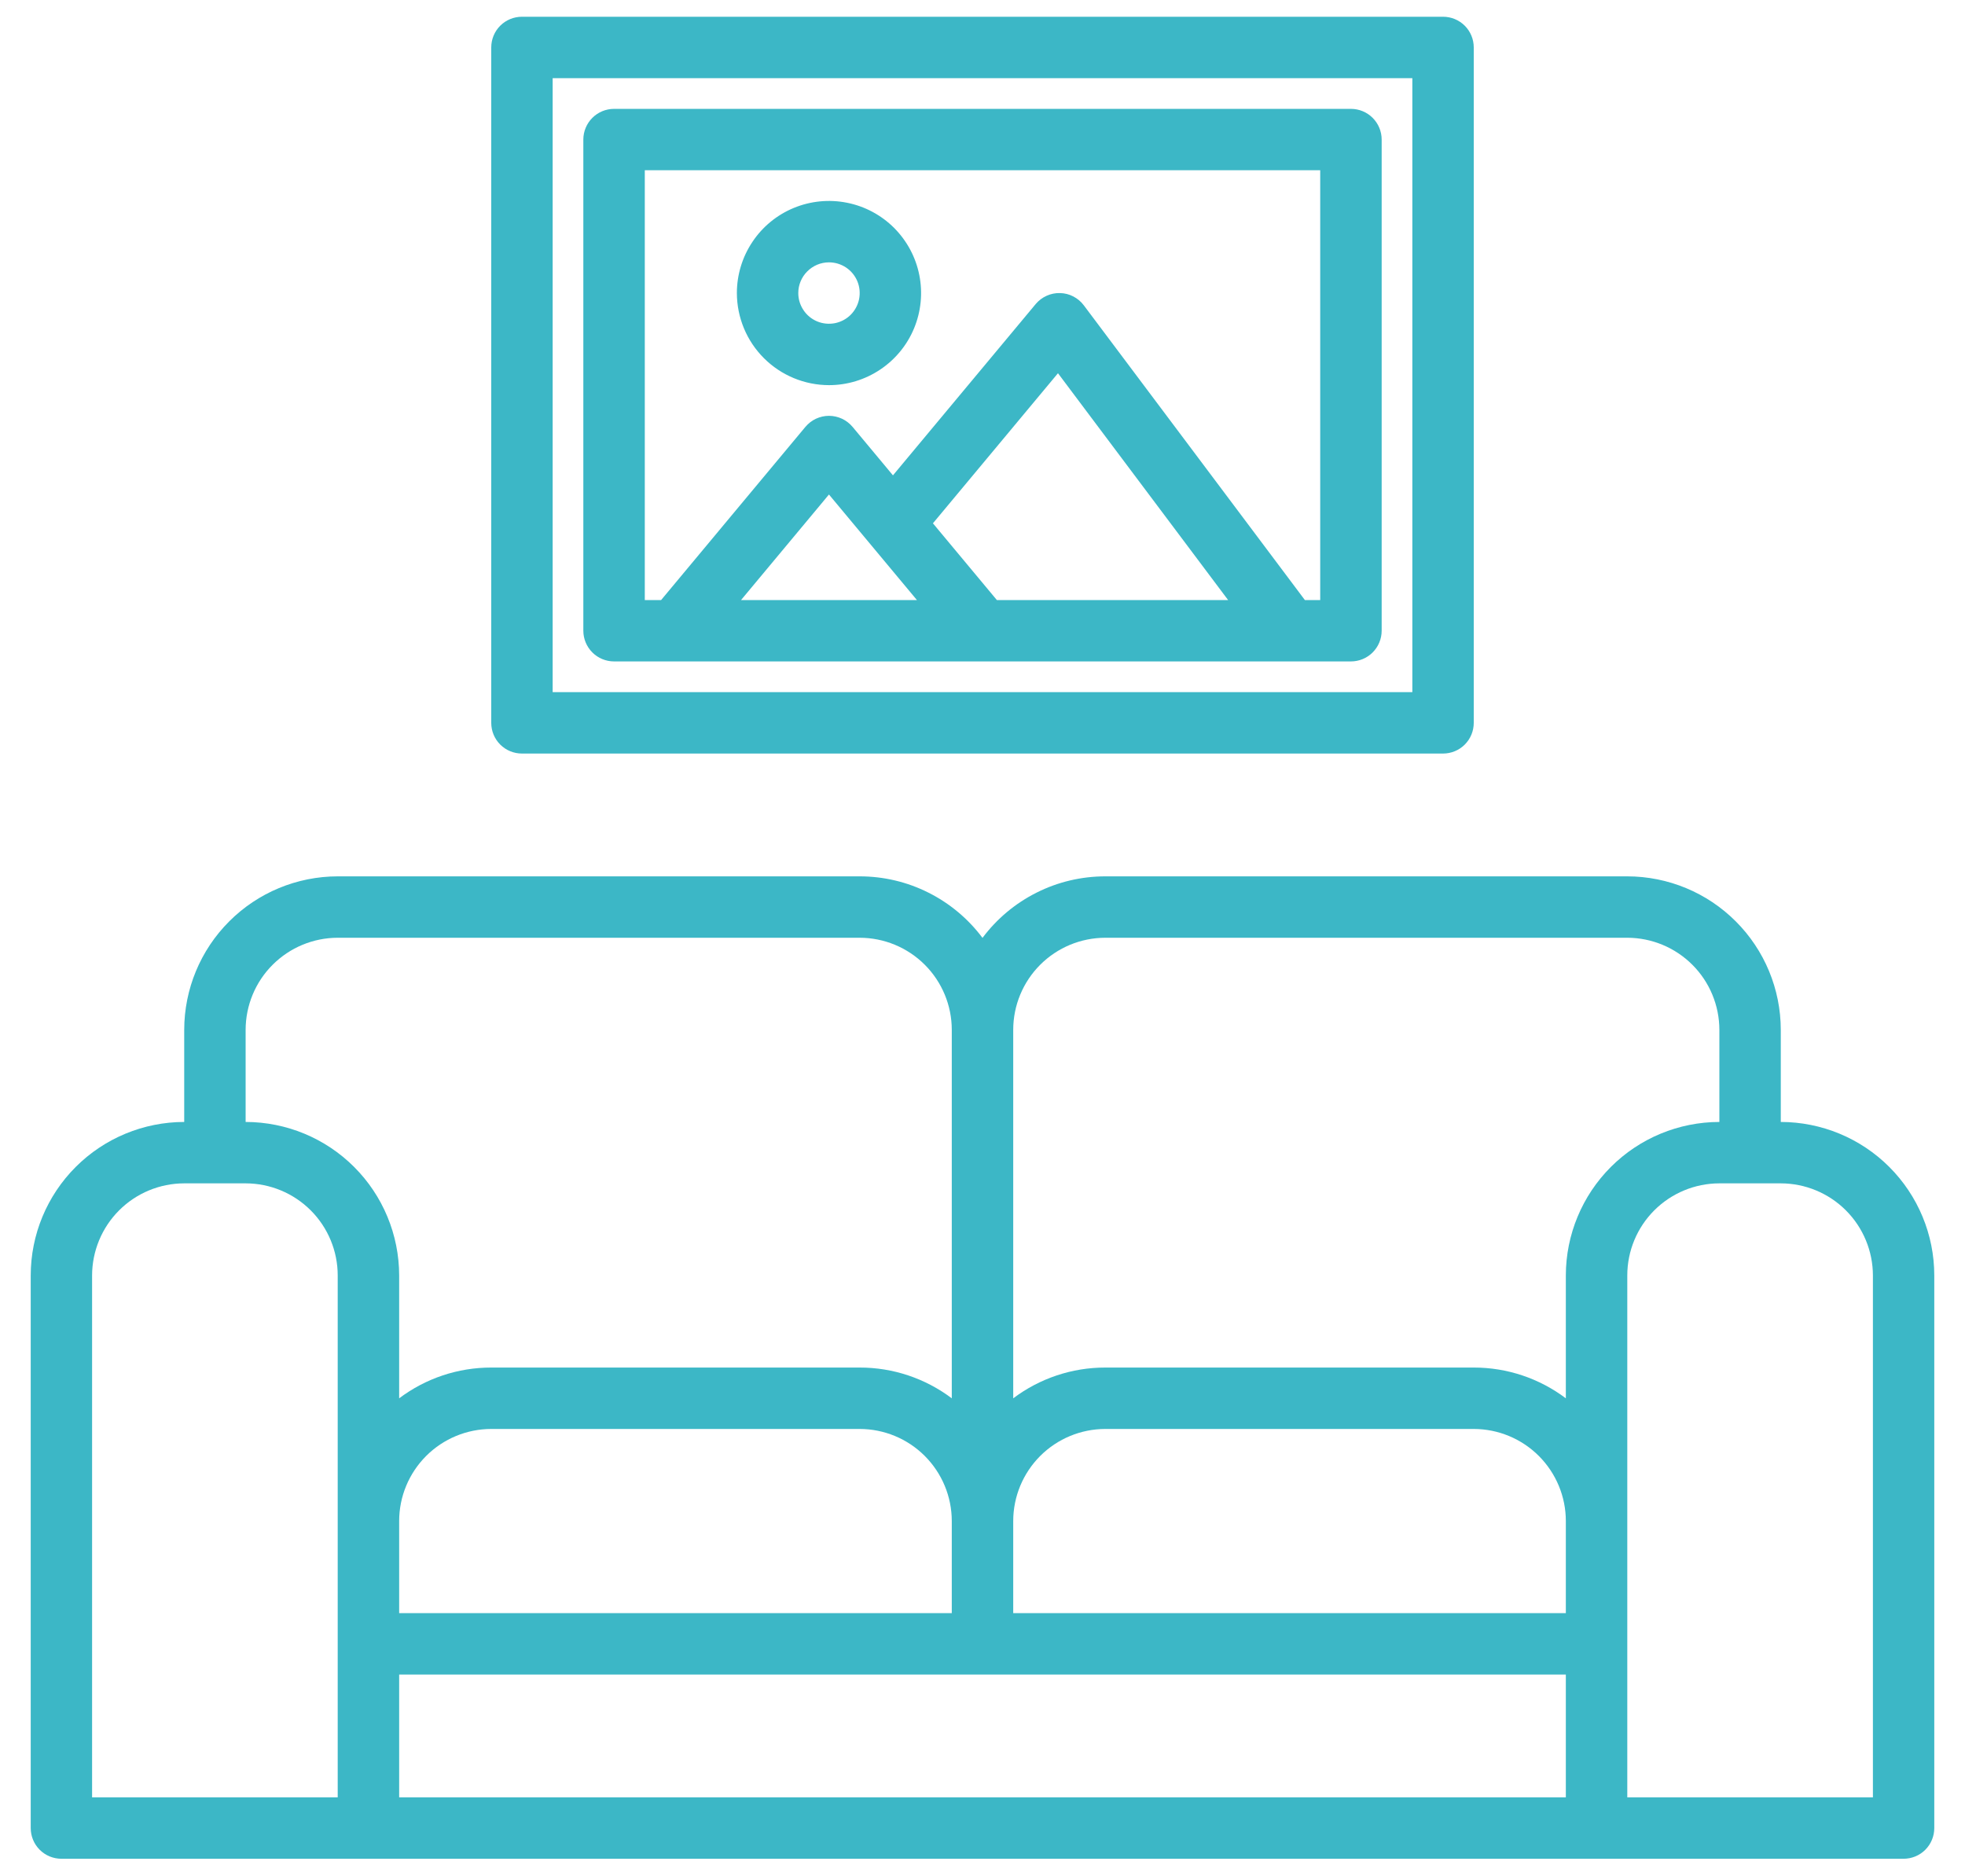
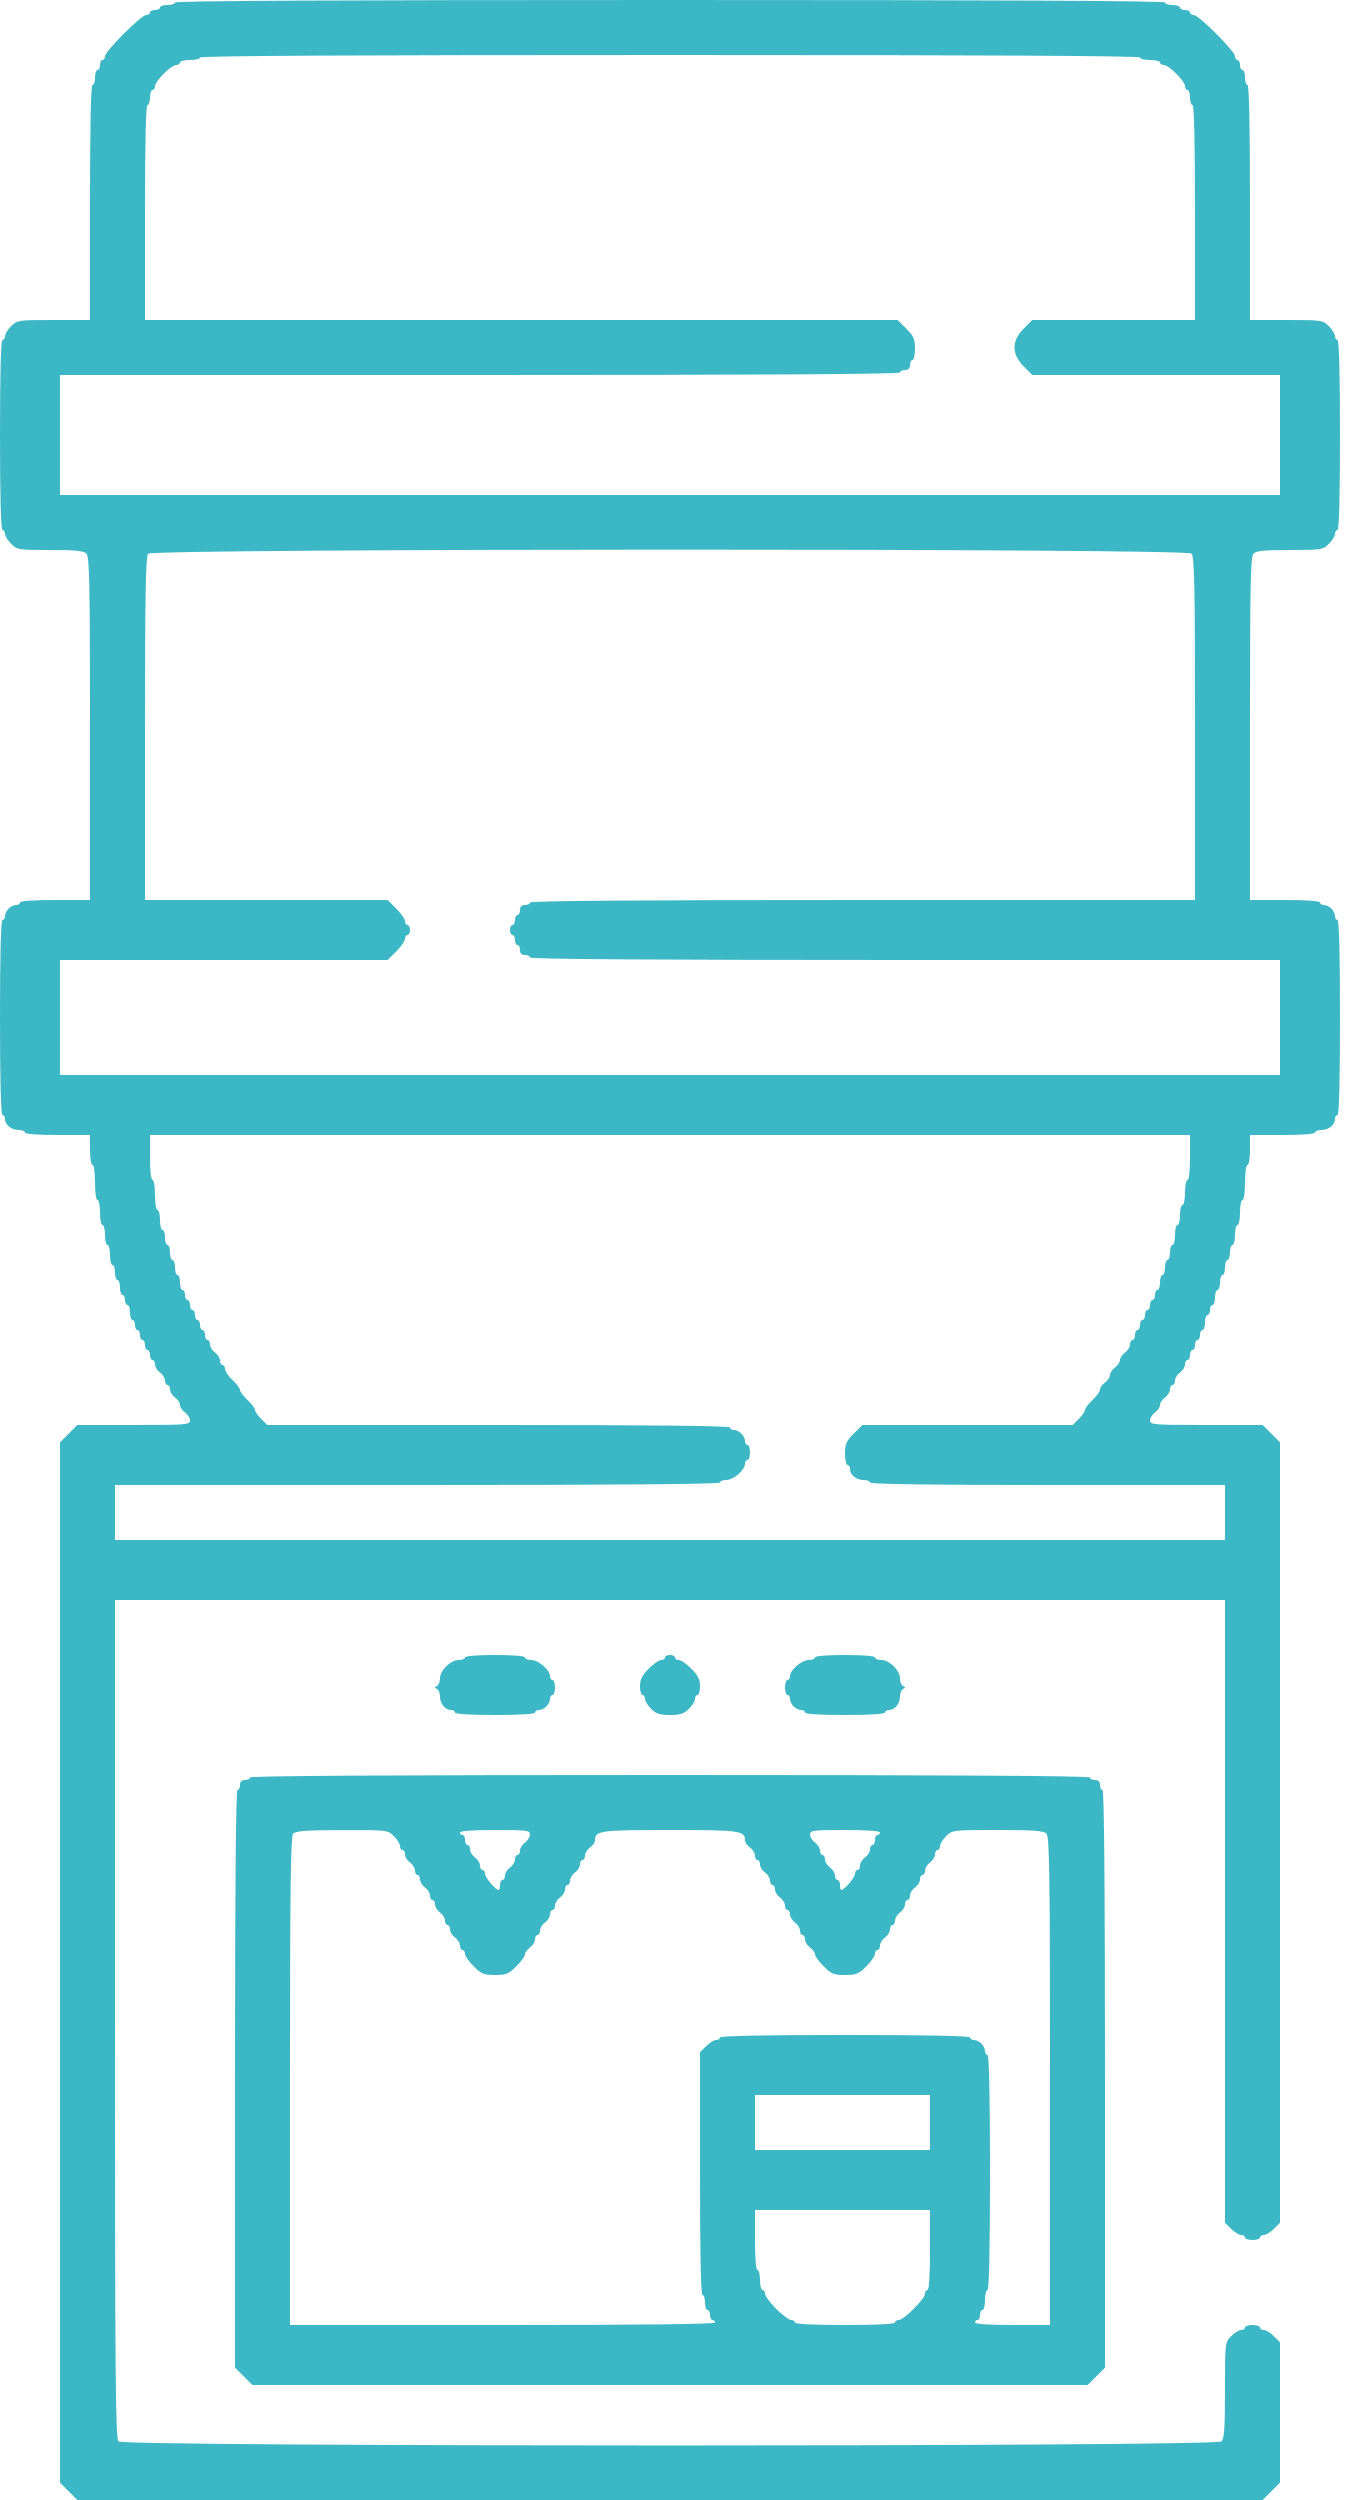
- <svg xmlns="http://www.w3.org/2000/svg" width="44" height="42" viewBox="0 0 44 42" fill="none">
-   <path d="M39.875 25.125V23.062C39.874 22.151 39.512 21.277 38.867 20.633C38.223 19.988 37.349 19.626 36.438 19.625H24.75C24.216 19.625 23.689 19.749 23.212 19.989C22.735 20.228 22.32 20.575 22 21.003C21.68 20.575 21.265 20.228 20.788 19.989C20.311 19.749 19.784 19.625 19.25 19.625H7.562C6.651 19.626 5.777 19.988 5.133 20.633C4.488 21.277 4.126 22.151 4.125 23.062V25.125C3.214 25.126 2.34 25.488 1.695 26.133C1.051 26.777 0.688 27.651 0.688 28.562V40.938C0.688 41.12 0.76 41.295 0.889 41.424C1.018 41.553 1.193 41.625 1.375 41.625H42.625C42.807 41.625 42.982 41.553 43.111 41.424C43.24 41.295 43.312 41.12 43.312 40.938V28.562C43.312 27.651 42.949 26.777 42.305 26.133C41.66 25.488 40.786 25.126 39.875 25.125ZM7.562 40.25H2.062V28.562C2.063 28.016 2.281 27.491 2.667 27.105C3.054 26.718 3.578 26.501 4.125 26.5H5.5C6.047 26.501 6.571 26.718 6.958 27.105C7.344 27.491 7.562 28.016 7.562 28.562V40.25ZM5.5 25.125V23.062C5.501 22.516 5.718 21.991 6.105 21.605C6.492 21.218 7.016 21.001 7.562 21H19.25C19.797 21.001 20.321 21.218 20.708 21.605C21.094 21.991 21.312 22.516 21.312 23.062V31.314C20.718 30.866 19.994 30.624 19.25 30.625H11C10.256 30.624 9.532 30.866 8.938 31.314V28.562C8.937 27.651 8.574 26.777 7.93 26.133C7.285 25.488 6.411 25.126 5.5 25.125ZM21.312 34.062V36.125H8.938V34.062C8.938 33.516 9.156 32.992 9.542 32.605C9.929 32.218 10.453 32.001 11 32H19.25C19.797 32.001 20.321 32.218 20.708 32.605C21.094 32.992 21.312 33.516 21.312 34.062ZM35.062 40.25H8.938V37.5H35.062V40.25ZM35.062 36.125H22.688V34.062C22.688 33.516 22.906 32.992 23.292 32.605C23.679 32.218 24.203 32.001 24.75 32H33C33.547 32.001 34.071 32.218 34.458 32.605C34.844 32.992 35.062 33.516 35.062 34.062V36.125ZM35.062 28.562V31.314C34.468 30.866 33.744 30.624 33 30.625H24.75C24.006 30.624 23.282 30.866 22.688 31.314V23.062C22.688 22.516 22.906 21.991 23.292 21.605C23.679 21.218 24.203 21.001 24.75 21H36.438C36.984 21.001 37.508 21.218 37.895 21.605C38.282 21.991 38.499 22.516 38.5 23.062V25.125C37.589 25.126 36.715 25.488 36.07 26.133C35.426 26.777 35.063 27.651 35.062 28.562ZM41.938 40.25H36.438V28.562C36.438 28.016 36.656 27.491 37.042 27.105C37.429 26.718 37.953 26.501 38.5 26.5H39.875C40.422 26.501 40.946 26.718 41.333 27.105C41.719 27.491 41.937 28.016 41.938 28.562V40.25Z" fill="#3CB7C6" />
-   <path d="M32.312 0.375H11.688C11.505 0.375 11.33 0.447 11.201 0.576C11.072 0.705 11 0.88 11 1.062V16.188C11 16.37 11.072 16.545 11.201 16.674C11.33 16.803 11.505 16.875 11.688 16.875H32.312C32.495 16.875 32.67 16.803 32.799 16.674C32.928 16.545 33 16.37 33 16.188V1.062C33 0.88 32.928 0.705 32.799 0.576C32.67 0.447 32.495 0.375 32.312 0.375ZM31.625 15.5H12.375V1.75H31.625V15.5Z" fill="#3CB7C6" />
-   <path d="M30.25 2.438H13.75C13.568 2.438 13.393 2.51 13.264 2.639C13.135 2.768 13.062 2.943 13.062 3.125V14.125C13.062 14.307 13.135 14.482 13.264 14.611C13.393 14.74 13.568 14.812 13.75 14.812H30.25C30.432 14.812 30.607 14.74 30.736 14.611C30.865 14.482 30.938 14.307 30.938 14.125V3.125C30.938 2.943 30.865 2.768 30.736 2.639C30.607 2.51 30.432 2.438 30.25 2.438ZM16.593 13.438L18.562 11.074L20.532 13.438H16.593ZM22.322 13.438L20.89 11.719L23.69 8.358L27.5 13.438H22.322ZM29.562 13.438H29.219L24.269 6.838C24.206 6.754 24.126 6.687 24.034 6.639C23.942 6.591 23.84 6.565 23.736 6.563C23.632 6.56 23.529 6.581 23.435 6.624C23.34 6.667 23.257 6.73 23.19 6.81L19.995 10.645L19.091 9.56C19.026 9.483 18.946 9.42 18.854 9.377C18.763 9.335 18.663 9.312 18.562 9.312C18.462 9.312 18.362 9.335 18.271 9.377C18.179 9.42 18.099 9.483 18.034 9.56L14.803 13.438H14.438V3.812H29.562V13.438Z" fill="#3CB7C6" />
-   <path d="M18.562 8.625C18.97 8.625 19.369 8.504 19.708 8.277C20.047 8.051 20.312 7.729 20.468 7.352C20.624 6.975 20.665 6.56 20.585 6.16C20.506 5.76 20.309 5.393 20.021 5.104C19.733 4.816 19.365 4.619 18.965 4.54C18.565 4.46 18.15 4.501 17.773 4.657C17.396 4.813 17.074 5.077 16.848 5.417C16.621 5.756 16.5 6.155 16.5 6.562C16.501 7.109 16.718 7.634 17.105 8.02C17.491 8.407 18.016 8.624 18.562 8.625ZM18.562 5.875C18.698 5.875 18.831 5.915 18.945 5.991C19.058 6.066 19.146 6.174 19.198 6.299C19.25 6.425 19.263 6.563 19.237 6.697C19.21 6.83 19.145 6.952 19.049 7.049C18.953 7.145 18.83 7.21 18.697 7.237C18.563 7.263 18.425 7.25 18.299 7.198C18.174 7.146 18.066 7.058 17.991 6.944C17.915 6.831 17.875 6.698 17.875 6.562C17.875 6.38 17.948 6.205 18.077 6.077C18.206 5.948 18.38 5.875 18.562 5.875Z" fill="#3CB7C6" />
+ <svg xmlns="http://www.w3.org/2000/svg" width="52" height="96" viewBox="0 0 52 96" fill="none">
+   <path fill-rule="evenodd" clip-rule="evenodd" d="M6.72 0.096C6.72 0.149 6.59 0.192 6.432 0.192C6.274 0.192 6.144 0.235 6.144 0.288C6.144 0.341 6.058 0.384 5.952 0.384C5.846 0.384 5.76 0.427 5.76 0.48C5.76 0.533 5.695 0.576 5.614 0.576C5.425 0.576 4.032 1.969 4.032 2.158C4.032 2.239 3.989 2.304 3.936 2.304C3.883 2.304 3.84 2.39 3.84 2.496C3.84 2.602 3.797 2.688 3.744 2.688C3.691 2.688 3.648 2.818 3.648 2.976C3.648 3.134 3.605 3.264 3.552 3.264C3.489 3.264 3.456 4.832 3.456 7.776V12.288H2.06C0.705 12.288 0.656 12.295 0.428 12.524C0.298 12.653 0.192 12.826 0.192 12.908C0.192 12.989 0.149 13.056 0.096 13.056C0.034 13.056 0 14.336 0 16.704C0 19.072 0.034 20.352 0.096 20.352C0.149 20.352 0.192 20.419 0.192 20.5C0.192 20.582 0.298 20.755 0.428 20.884C0.654 21.111 0.714 21.12 1.923 21.12C2.886 21.12 3.214 21.152 3.319 21.257C3.435 21.373 3.456 22.4 3.456 27.977V34.56H2.112C1.28 34.56 0.768 34.597 0.768 34.656C0.768 34.709 0.7 34.752 0.617 34.752C0.423 34.752 0.192 34.983 0.192 35.177C0.192 35.26 0.149 35.328 0.096 35.328C0.034 35.328 0 36.64 0 39.072C0 41.504 0.034 42.816 0.096 42.816C0.149 42.816 0.192 42.884 0.192 42.967C0.192 43.194 0.435 43.392 0.713 43.392C0.849 43.392 0.96 43.435 0.96 43.488C0.96 43.547 1.44 43.584 2.208 43.584H3.456V44.16C3.456 44.48 3.499 44.736 3.552 44.736C3.607 44.736 3.648 45.024 3.648 45.408C3.648 45.792 3.689 46.08 3.744 46.08C3.797 46.08 3.84 46.296 3.84 46.56C3.84 46.824 3.883 47.04 3.936 47.04C3.989 47.04 4.032 47.213 4.032 47.424C4.032 47.635 4.075 47.808 4.128 47.808C4.181 47.808 4.224 47.981 4.224 48.192C4.224 48.403 4.267 48.576 4.32 48.576C4.373 48.576 4.416 48.706 4.416 48.864C4.416 49.022 4.459 49.152 4.512 49.152C4.565 49.152 4.608 49.282 4.608 49.44C4.608 49.598 4.651 49.728 4.704 49.728C4.757 49.728 4.8 49.814 4.8 49.92C4.8 50.026 4.843 50.112 4.896 50.112C4.949 50.112 4.992 50.242 4.992 50.4C4.992 50.558 5.035 50.688 5.088 50.688C5.141 50.688 5.184 50.774 5.184 50.88C5.184 50.986 5.227 51.072 5.28 51.072C5.333 51.072 5.376 51.158 5.376 51.264C5.376 51.37 5.419 51.456 5.472 51.456C5.525 51.456 5.568 51.542 5.568 51.648C5.568 51.754 5.611 51.84 5.664 51.84C5.717 51.84 5.76 51.926 5.76 52.032C5.76 52.138 5.803 52.224 5.856 52.224C5.909 52.224 5.952 52.301 5.952 52.395C5.952 52.489 6.038 52.628 6.144 52.704C6.25 52.78 6.336 52.919 6.336 53.013C6.336 53.107 6.379 53.184 6.432 53.184C6.485 53.184 6.528 53.261 6.528 53.355C6.528 53.449 6.614 53.588 6.72 53.664C6.826 53.74 6.912 53.87 6.912 53.952C6.912 54.034 6.998 54.164 7.104 54.24C7.21 54.316 7.296 54.455 7.296 54.549C7.296 54.708 7.143 54.72 5.133 54.72H2.97L2.637 55.053L2.304 55.386V75.36V95.334L2.637 95.667L2.97 96H25.728H48.486L48.819 95.667L49.152 95.334V92.639V89.943L48.916 89.708C48.787 89.578 48.614 89.472 48.532 89.472C48.451 89.472 48.384 89.429 48.384 89.376C48.384 89.323 48.254 89.28 48.096 89.28C47.938 89.28 47.808 89.323 47.808 89.376C47.808 89.429 47.741 89.472 47.66 89.472C47.578 89.472 47.405 89.578 47.276 89.708C47.042 89.941 47.04 89.958 47.04 91.778C47.04 93.241 47.012 93.642 46.903 93.751C46.696 93.958 4.76 93.958 4.553 93.751C4.435 93.633 4.416 91.341 4.416 77.527V61.44H25.728H47.04V73.396V85.353L47.276 85.588C47.405 85.718 47.578 85.824 47.66 85.824C47.741 85.824 47.808 85.867 47.808 85.92C47.808 85.973 47.938 86.016 48.096 86.016C48.254 86.016 48.384 85.973 48.384 85.92C48.384 85.867 48.451 85.824 48.532 85.824C48.614 85.824 48.787 85.718 48.916 85.588L49.152 85.353V70.369V55.386L48.819 55.053L48.486 54.72H46.323C44.313 54.72 44.16 54.708 44.16 54.549C44.16 54.455 44.246 54.316 44.352 54.24C44.458 54.164 44.544 54.034 44.544 53.952C44.544 53.87 44.63 53.74 44.736 53.664C44.842 53.588 44.928 53.449 44.928 53.355C44.928 53.261 44.971 53.184 45.024 53.184C45.077 53.184 45.12 53.107 45.12 53.013C45.12 52.919 45.206 52.78 45.312 52.704C45.418 52.628 45.504 52.489 45.504 52.395C45.504 52.301 45.547 52.224 45.6 52.224C45.653 52.224 45.696 52.138 45.696 52.032C45.696 51.926 45.739 51.84 45.792 51.84C45.845 51.84 45.888 51.754 45.888 51.648C45.888 51.542 45.931 51.456 45.984 51.456C46.037 51.456 46.08 51.37 46.08 51.264C46.08 51.158 46.123 51.072 46.176 51.072C46.229 51.072 46.272 50.942 46.272 50.784C46.272 50.626 46.315 50.496 46.368 50.496C46.421 50.496 46.464 50.41 46.464 50.304C46.464 50.198 46.507 50.112 46.56 50.112C46.613 50.112 46.656 49.982 46.656 49.824C46.656 49.666 46.699 49.536 46.752 49.536C46.805 49.536 46.848 49.406 46.848 49.248C46.848 49.09 46.891 48.96 46.944 48.96C46.997 48.96 47.04 48.83 47.04 48.672C47.04 48.514 47.083 48.384 47.136 48.384C47.189 48.384 47.232 48.254 47.232 48.096C47.232 47.938 47.275 47.808 47.328 47.808C47.381 47.808 47.424 47.635 47.424 47.424C47.424 47.213 47.467 47.04 47.52 47.04C47.573 47.04 47.616 46.824 47.616 46.56C47.616 46.296 47.659 46.08 47.712 46.08C47.767 46.08 47.808 45.792 47.808 45.408C47.808 45.024 47.849 44.736 47.904 44.736C47.957 44.736 48 44.48 48 44.16V43.584H49.248C50.016 43.584 50.496 43.547 50.496 43.488C50.496 43.435 50.607 43.392 50.743 43.392C51.021 43.392 51.264 43.194 51.264 42.967C51.264 42.884 51.307 42.816 51.36 42.816C51.422 42.816 51.456 41.504 51.456 39.072C51.456 36.64 51.422 35.328 51.36 35.328C51.307 35.328 51.264 35.26 51.264 35.177C51.264 35.094 51.202 34.965 51.127 34.889C51.051 34.814 50.922 34.752 50.839 34.752C50.756 34.752 50.688 34.709 50.688 34.656C50.688 34.597 50.176 34.56 49.344 34.56H48V27.977C48 22.4 48.021 21.373 48.137 21.257C48.242 21.152 48.57 21.12 49.533 21.12C50.742 21.12 50.802 21.111 51.028 20.884C51.158 20.755 51.264 20.582 51.264 20.5C51.264 20.419 51.307 20.352 51.36 20.352C51.422 20.352 51.456 19.072 51.456 16.704C51.456 14.336 51.422 13.056 51.36 13.056C51.307 13.056 51.264 12.989 51.264 12.908C51.264 12.826 51.158 12.653 51.028 12.524C50.8 12.295 50.751 12.288 49.396 12.288H48V7.776C48 4.832 47.967 3.264 47.904 3.264C47.851 3.264 47.808 3.134 47.808 2.976C47.808 2.818 47.765 2.688 47.712 2.688C47.659 2.688 47.616 2.602 47.616 2.496C47.616 2.39 47.573 2.304 47.52 2.304C47.467 2.304 47.424 2.239 47.424 2.158C47.424 1.969 46.031 0.576 45.842 0.576C45.761 0.576 45.696 0.533 45.696 0.48C45.696 0.427 45.61 0.384 45.504 0.384C45.398 0.384 45.312 0.341 45.312 0.288C45.312 0.235 45.182 0.192 45.024 0.192C44.866 0.192 44.736 0.149 44.736 0.096C44.736 0.032 38.336 0 25.728 0C13.12 0 6.72 0.032 6.72 0.096ZM43.776 2.208C43.776 2.261 43.949 2.304 44.16 2.304C44.371 2.304 44.544 2.347 44.544 2.4C44.544 2.453 44.61 2.496 44.691 2.496C44.882 2.496 45.504 3.118 45.504 3.309C45.504 3.39 45.547 3.456 45.6 3.456C45.653 3.456 45.696 3.586 45.696 3.744C45.696 3.902 45.739 4.032 45.792 4.032C45.855 4.032 45.888 5.472 45.888 8.16V12.288H42.765H39.642L39.309 12.621C38.839 13.091 38.839 13.597 39.309 14.067L39.642 14.4H44.397H49.152V16.704V19.008H25.728H2.304V16.704V14.4H18.432C29.12 14.4 34.56 14.368 34.56 14.304C34.56 14.251 34.646 14.208 34.752 14.208C34.88 14.208 34.944 14.144 34.944 14.016C34.944 13.91 34.987 13.824 35.04 13.824C35.093 13.824 35.136 13.628 35.136 13.389C35.136 13.02 35.085 12.903 34.803 12.621L34.47 12.288H20.019H5.568V8.16C5.568 5.472 5.601 4.032 5.664 4.032C5.717 4.032 5.76 3.902 5.76 3.744C5.76 3.586 5.803 3.456 5.856 3.456C5.909 3.456 5.952 3.39 5.952 3.309C5.952 3.118 6.574 2.496 6.765 2.496C6.846 2.496 6.912 2.453 6.912 2.4C6.912 2.347 7.085 2.304 7.296 2.304C7.507 2.304 7.68 2.261 7.68 2.208C7.68 2.144 13.76 2.112 25.728 2.112C37.696 2.112 43.776 2.144 43.776 2.208ZM45.751 21.257C45.867 21.373 45.888 22.4 45.888 27.977V34.56H33.12C24.672 34.56 20.352 34.592 20.352 34.656C20.352 34.709 20.266 34.752 20.16 34.752C20.032 34.752 19.968 34.816 19.968 34.944C19.968 35.05 19.925 35.136 19.872 35.136C19.819 35.136 19.776 35.222 19.776 35.328C19.776 35.434 19.733 35.52 19.68 35.52C19.627 35.52 19.584 35.606 19.584 35.712C19.584 35.818 19.627 35.904 19.68 35.904C19.733 35.904 19.776 35.99 19.776 36.096C19.776 36.202 19.819 36.288 19.872 36.288C19.925 36.288 19.968 36.374 19.968 36.48C19.968 36.608 20.032 36.672 20.16 36.672C20.266 36.672 20.352 36.715 20.352 36.768C20.352 36.832 25.216 36.864 34.752 36.864H49.152V39.072V41.28H25.728H2.304V39.072V36.864H8.595H14.886L15.219 36.531C15.402 36.348 15.552 36.132 15.552 36.051C15.552 35.97 15.595 35.904 15.648 35.904C15.701 35.904 15.744 35.818 15.744 35.712C15.744 35.606 15.701 35.52 15.648 35.52C15.595 35.52 15.552 35.454 15.552 35.373C15.552 35.292 15.402 35.076 15.219 34.893L14.886 34.56H10.227H5.568V27.98C5.568 22.853 5.595 21.37 5.688 21.264C5.869 21.058 45.545 21.051 45.751 21.257ZM45.696 44.448C45.696 44.96 45.657 45.312 45.6 45.312C45.547 45.312 45.504 45.528 45.504 45.792C45.504 46.056 45.461 46.272 45.408 46.272C45.355 46.272 45.312 46.445 45.312 46.656C45.312 46.867 45.269 47.04 45.216 47.04C45.163 47.04 45.12 47.213 45.12 47.424C45.12 47.635 45.077 47.808 45.024 47.808C44.971 47.808 44.928 47.938 44.928 48.096C44.928 48.254 44.885 48.384 44.832 48.384C44.779 48.384 44.736 48.514 44.736 48.672C44.736 48.83 44.693 48.96 44.64 48.96C44.587 48.96 44.544 49.09 44.544 49.248C44.544 49.406 44.501 49.536 44.448 49.536C44.395 49.536 44.352 49.622 44.352 49.728C44.352 49.834 44.309 49.92 44.256 49.92C44.203 49.92 44.16 50.006 44.16 50.112C44.16 50.218 44.117 50.304 44.064 50.304C44.011 50.304 43.968 50.39 43.968 50.496C43.968 50.602 43.925 50.688 43.872 50.688C43.819 50.688 43.776 50.774 43.776 50.88C43.776 50.986 43.733 51.072 43.68 51.072C43.627 51.072 43.584 51.158 43.584 51.264C43.584 51.37 43.541 51.456 43.488 51.456C43.435 51.456 43.392 51.533 43.392 51.627C43.392 51.721 43.306 51.86 43.2 51.936C43.094 52.012 43.008 52.142 43.008 52.224C43.008 52.306 42.922 52.436 42.816 52.512C42.71 52.588 42.624 52.718 42.624 52.8C42.624 52.882 42.538 53.012 42.432 53.088C42.326 53.164 42.24 53.286 42.24 53.359C42.24 53.431 42.11 53.612 41.952 53.76C41.794 53.908 41.664 54.078 41.664 54.139C41.664 54.199 41.558 54.355 41.428 54.484L41.193 54.72H37.153H33.114L32.781 55.053C32.499 55.335 32.448 55.452 32.448 55.821C32.448 56.06 32.491 56.256 32.544 56.256C32.597 56.256 32.64 56.324 32.64 56.407C32.64 56.633 32.883 56.832 33.161 56.832C33.297 56.832 33.408 56.875 33.408 56.928C33.408 56.991 35.744 57.024 40.224 57.024H47.04V58.08V59.136H25.728H4.416V58.08V57.024H16.032C23.712 57.024 27.648 56.992 27.648 56.928C27.648 56.875 27.758 56.832 27.892 56.832C28.162 56.832 28.608 56.446 28.608 56.212C28.608 56.131 28.651 56.064 28.704 56.064C28.757 56.064 28.8 55.934 28.8 55.776C28.8 55.618 28.757 55.488 28.704 55.488C28.651 55.488 28.608 55.42 28.608 55.337C28.608 55.143 28.377 54.912 28.183 54.912C28.1 54.912 28.032 54.869 28.032 54.816C28.032 54.753 25.007 54.72 19.148 54.72H10.263L10.028 54.484C9.898 54.355 9.792 54.199 9.792 54.139C9.792 54.078 9.662 53.908 9.504 53.76C9.346 53.612 9.216 53.439 9.216 53.376C9.216 53.313 9.086 53.14 8.928 52.992C8.77 52.844 8.64 52.654 8.64 52.569C8.64 52.485 8.597 52.416 8.544 52.416C8.491 52.416 8.448 52.339 8.448 52.245C8.448 52.151 8.362 52.012 8.256 51.936C8.15 51.86 8.064 51.721 8.064 51.627C8.064 51.533 8.021 51.456 7.968 51.456C7.915 51.456 7.872 51.37 7.872 51.264C7.872 51.158 7.829 51.072 7.776 51.072C7.723 51.072 7.68 50.986 7.68 50.88C7.68 50.774 7.637 50.688 7.584 50.688C7.531 50.688 7.488 50.602 7.488 50.496C7.488 50.39 7.445 50.304 7.392 50.304C7.339 50.304 7.296 50.218 7.296 50.112C7.296 50.006 7.253 49.92 7.2 49.92C7.147 49.92 7.104 49.834 7.104 49.728C7.104 49.622 7.061 49.536 7.008 49.536C6.955 49.536 6.912 49.406 6.912 49.248C6.912 49.09 6.869 48.96 6.816 48.96C6.763 48.96 6.72 48.83 6.72 48.672C6.72 48.514 6.677 48.384 6.624 48.384C6.571 48.384 6.528 48.254 6.528 48.096C6.528 47.938 6.485 47.808 6.432 47.808C6.379 47.808 6.336 47.678 6.336 47.52C6.336 47.362 6.293 47.232 6.24 47.232C6.187 47.232 6.144 47.059 6.144 46.848C6.144 46.637 6.101 46.464 6.048 46.464C5.995 46.464 5.952 46.208 5.952 45.888C5.952 45.568 5.909 45.312 5.856 45.312C5.799 45.312 5.76 44.96 5.76 44.448V43.584H25.728H45.696V44.448ZM17.856 63.648C17.856 63.701 17.746 63.744 17.612 63.744C17.3 63.744 16.896 64.144 16.896 64.452C16.896 64.582 16.842 64.713 16.776 64.744C16.68 64.789 16.68 64.811 16.776 64.856C16.842 64.887 16.896 65.019 16.896 65.151C16.896 65.422 17.097 65.664 17.321 65.664C17.404 65.664 17.472 65.707 17.472 65.76C17.472 65.82 18.048 65.856 19.008 65.856C19.968 65.856 20.544 65.82 20.544 65.76C20.544 65.707 20.612 65.664 20.695 65.664C20.889 65.664 21.12 65.433 21.12 65.239C21.12 65.156 21.163 65.088 21.216 65.088C21.269 65.088 21.312 64.958 21.312 64.8C21.312 64.642 21.269 64.512 21.216 64.512C21.163 64.512 21.12 64.445 21.12 64.364C21.12 64.13 20.674 63.744 20.404 63.744C20.27 63.744 20.16 63.701 20.16 63.648C20.16 63.589 19.712 63.552 19.008 63.552C18.304 63.552 17.856 63.589 17.856 63.648ZM25.536 63.648C25.536 63.701 25.47 63.744 25.389 63.744C25.308 63.744 25.092 63.894 24.909 64.077C24.655 64.331 24.576 64.49 24.576 64.749C24.576 64.935 24.619 65.088 24.672 65.088C24.725 65.088 24.768 65.155 24.768 65.236C24.768 65.318 24.874 65.491 25.004 65.62C25.192 65.809 25.337 65.856 25.728 65.856C26.119 65.856 26.264 65.809 26.452 65.62C26.582 65.491 26.688 65.318 26.688 65.236C26.688 65.155 26.731 65.088 26.784 65.088C26.837 65.088 26.88 64.935 26.88 64.749C26.88 64.49 26.801 64.331 26.547 64.077C26.364 63.894 26.148 63.744 26.067 63.744C25.986 63.744 25.92 63.701 25.92 63.648C25.92 63.595 25.834 63.552 25.728 63.552C25.622 63.552 25.536 63.595 25.536 63.648ZM31.296 63.648C31.296 63.701 31.186 63.744 31.052 63.744C30.782 63.744 30.336 64.13 30.336 64.364C30.336 64.445 30.293 64.512 30.24 64.512C30.187 64.512 30.144 64.642 30.144 64.8C30.144 64.958 30.187 65.088 30.24 65.088C30.293 65.088 30.336 65.156 30.336 65.239C30.336 65.322 30.398 65.451 30.473 65.527C30.549 65.602 30.678 65.664 30.761 65.664C30.844 65.664 30.912 65.707 30.912 65.76C30.912 65.82 31.488 65.856 32.448 65.856C33.408 65.856 33.984 65.82 33.984 65.76C33.984 65.707 34.052 65.664 34.135 65.664C34.359 65.664 34.56 65.422 34.56 65.151C34.56 65.019 34.614 64.887 34.68 64.856C34.776 64.811 34.776 64.789 34.68 64.744C34.614 64.713 34.56 64.582 34.56 64.452C34.56 64.144 34.156 63.744 33.844 63.744C33.71 63.744 33.6 63.701 33.6 63.648C33.6 63.589 33.152 63.552 32.448 63.552C31.744 63.552 31.296 63.589 31.296 63.648ZM9.6 68.256C9.6 68.309 9.514 68.352 9.408 68.352C9.28 68.352 9.216 68.416 9.216 68.544C9.216 68.65 9.173 68.736 9.12 68.736C9.057 68.736 9.024 72.497 9.024 79.827V90.918L9.357 91.251L9.69 91.584H25.728H41.766L42.099 91.251L42.432 90.918V79.827C42.432 72.497 42.4 68.736 42.336 68.736C42.283 68.736 42.24 68.65 42.24 68.544C42.24 68.416 42.176 68.352 42.048 68.352C41.942 68.352 41.856 68.309 41.856 68.256C41.856 68.192 36.416 68.16 25.728 68.16C15.04 68.16 9.6 68.192 9.6 68.256ZM15.124 70.508C15.254 70.637 15.36 70.81 15.36 70.892C15.36 70.973 15.403 71.04 15.456 71.04C15.509 71.04 15.552 71.117 15.552 71.211C15.552 71.305 15.638 71.444 15.744 71.52C15.85 71.596 15.936 71.735 15.936 71.829C15.936 71.923 15.979 72 16.032 72C16.085 72 16.128 72.077 16.128 72.171C16.128 72.265 16.214 72.404 16.32 72.48C16.426 72.556 16.512 72.695 16.512 72.789C16.512 72.883 16.555 72.96 16.608 72.96C16.661 72.96 16.704 73.037 16.704 73.131C16.704 73.225 16.79 73.364 16.896 73.44C17.002 73.516 17.088 73.655 17.088 73.749C17.088 73.843 17.131 73.92 17.184 73.92C17.237 73.92 17.28 73.997 17.28 74.091C17.28 74.185 17.366 74.324 17.472 74.4C17.578 74.476 17.664 74.615 17.664 74.709C17.664 74.803 17.707 74.88 17.76 74.88C17.813 74.88 17.856 74.946 17.856 75.027C17.856 75.108 18.006 75.324 18.189 75.507C18.481 75.799 18.581 75.84 19.008 75.84C19.435 75.84 19.535 75.799 19.827 75.507C20.01 75.324 20.16 75.118 20.16 75.048C20.16 74.979 20.246 74.86 20.352 74.784C20.458 74.708 20.544 74.569 20.544 74.475C20.544 74.381 20.587 74.304 20.64 74.304C20.693 74.304 20.736 74.227 20.736 74.133C20.736 74.039 20.822 73.9 20.928 73.824C21.034 73.748 21.12 73.609 21.12 73.515C21.12 73.421 21.163 73.344 21.216 73.344C21.269 73.344 21.312 73.267 21.312 73.173C21.312 73.079 21.398 72.94 21.504 72.864C21.61 72.788 21.696 72.649 21.696 72.555C21.696 72.461 21.739 72.384 21.792 72.384C21.845 72.384 21.888 72.307 21.888 72.213C21.888 72.119 21.974 71.98 22.08 71.904C22.186 71.828 22.272 71.689 22.272 71.595C22.272 71.501 22.315 71.424 22.368 71.424C22.421 71.424 22.464 71.347 22.464 71.253C22.464 71.159 22.55 71.02 22.656 70.944C22.762 70.868 22.848 70.747 22.848 70.676C22.848 70.297 23.028 70.272 25.728 70.272C28.428 70.272 28.608 70.297 28.608 70.676C28.608 70.747 28.694 70.868 28.8 70.944C28.906 71.02 28.992 71.159 28.992 71.253C28.992 71.347 29.035 71.424 29.088 71.424C29.141 71.424 29.184 71.501 29.184 71.595C29.184 71.689 29.27 71.828 29.376 71.904C29.482 71.98 29.568 72.119 29.568 72.213C29.568 72.307 29.611 72.384 29.664 72.384C29.717 72.384 29.76 72.461 29.76 72.555C29.76 72.649 29.846 72.788 29.952 72.864C30.058 72.94 30.144 73.079 30.144 73.173C30.144 73.267 30.187 73.344 30.24 73.344C30.293 73.344 30.336 73.421 30.336 73.515C30.336 73.609 30.422 73.748 30.528 73.824C30.634 73.9 30.72 74.039 30.72 74.133C30.72 74.227 30.763 74.304 30.816 74.304C30.869 74.304 30.912 74.381 30.912 74.475C30.912 74.569 30.998 74.708 31.104 74.784C31.21 74.86 31.296 74.979 31.296 75.048C31.296 75.118 31.446 75.324 31.629 75.507C31.921 75.799 32.021 75.84 32.448 75.84C32.875 75.84 32.975 75.799 33.267 75.507C33.45 75.324 33.6 75.108 33.6 75.027C33.6 74.946 33.643 74.88 33.696 74.88C33.749 74.88 33.792 74.803 33.792 74.709C33.792 74.615 33.878 74.476 33.984 74.4C34.09 74.324 34.176 74.185 34.176 74.091C34.176 73.997 34.219 73.92 34.272 73.92C34.325 73.92 34.368 73.843 34.368 73.749C34.368 73.655 34.454 73.516 34.56 73.44C34.666 73.364 34.752 73.225 34.752 73.131C34.752 73.037 34.795 72.96 34.848 72.96C34.901 72.96 34.944 72.883 34.944 72.789C34.944 72.695 35.03 72.556 35.136 72.48C35.242 72.404 35.328 72.265 35.328 72.171C35.328 72.077 35.371 72 35.424 72C35.477 72 35.52 71.923 35.52 71.829C35.52 71.735 35.606 71.596 35.712 71.52C35.818 71.444 35.904 71.305 35.904 71.211C35.904 71.117 35.947 71.04 36 71.04C36.053 71.04 36.096 70.973 36.096 70.892C36.096 70.81 36.202 70.637 36.332 70.508C36.565 70.275 36.588 70.272 38.306 70.272C39.686 70.272 40.074 70.3 40.183 70.409C40.3 70.526 40.32 71.923 40.32 79.913V89.28H38.88C37.984 89.28 37.44 89.244 37.44 89.184C37.44 89.131 37.483 89.088 37.536 89.088C37.589 89.088 37.632 89.002 37.632 88.896C37.632 88.79 37.675 88.704 37.728 88.704C37.781 88.704 37.824 88.531 37.824 88.32C37.824 88.109 37.867 87.936 37.92 87.936C37.983 87.936 38.016 86.368 38.016 83.424C38.016 80.48 37.983 78.912 37.92 78.912C37.867 78.912 37.824 78.844 37.824 78.761C37.824 78.567 37.593 78.336 37.399 78.336C37.316 78.336 37.248 78.293 37.248 78.24C37.248 78.177 35.584 78.144 32.448 78.144C29.312 78.144 27.648 78.177 27.648 78.24C27.648 78.293 27.581 78.336 27.5 78.336C27.418 78.336 27.245 78.442 27.116 78.572L26.88 78.807V83.468C26.88 86.511 26.913 88.128 26.976 88.128C27.029 88.128 27.072 88.258 27.072 88.416C27.072 88.574 27.115 88.704 27.168 88.704C27.221 88.704 27.264 88.79 27.264 88.896C27.264 89.002 27.307 89.088 27.36 89.088C27.413 89.088 27.456 89.131 27.456 89.184C27.456 89.247 24.672 89.28 19.296 89.28H11.136V79.916C11.136 72.561 11.162 70.523 11.256 70.416C11.351 70.308 11.739 70.278 13.132 70.276C14.871 70.272 14.891 70.274 15.124 70.508ZM20.352 70.443C20.352 70.537 20.266 70.676 20.16 70.752C20.054 70.828 19.968 70.967 19.968 71.061C19.968 71.155 19.925 71.232 19.872 71.232C19.819 71.232 19.776 71.309 19.776 71.403C19.776 71.497 19.69 71.636 19.584 71.712C19.478 71.788 19.392 71.927 19.392 72.021C19.392 72.115 19.349 72.192 19.296 72.192C19.243 72.192 19.2 72.278 19.2 72.384C19.2 72.49 19.177 72.576 19.148 72.576C19.031 72.576 18.624 72.095 18.624 71.956C18.624 71.875 18.581 71.808 18.528 71.808C18.475 71.808 18.432 71.731 18.432 71.637C18.432 71.543 18.346 71.404 18.24 71.328C18.134 71.252 18.048 71.113 18.048 71.019C18.048 70.925 18.005 70.848 17.952 70.848C17.899 70.848 17.856 70.762 17.856 70.656C17.856 70.55 17.813 70.464 17.76 70.464C17.707 70.464 17.664 70.421 17.664 70.368C17.664 70.309 18.176 70.272 19.008 70.272C20.232 70.272 20.352 70.287 20.352 70.443ZM33.792 70.368C33.792 70.421 33.749 70.464 33.696 70.464C33.643 70.464 33.6 70.55 33.6 70.656C33.6 70.762 33.557 70.848 33.504 70.848C33.451 70.848 33.408 70.925 33.408 71.019C33.408 71.113 33.322 71.252 33.216 71.328C33.11 71.404 33.024 71.543 33.024 71.637C33.024 71.731 32.981 71.808 32.928 71.808C32.875 71.808 32.832 71.875 32.832 71.956C32.832 72.095 32.425 72.576 32.308 72.576C32.279 72.576 32.256 72.49 32.256 72.384C32.256 72.278 32.213 72.192 32.16 72.192C32.107 72.192 32.064 72.115 32.064 72.021C32.064 71.927 31.978 71.788 31.872 71.712C31.766 71.636 31.68 71.497 31.68 71.403C31.68 71.309 31.637 71.232 31.584 71.232C31.531 71.232 31.488 71.155 31.488 71.061C31.488 70.967 31.402 70.828 31.296 70.752C31.19 70.676 31.104 70.537 31.104 70.443C31.104 70.287 31.224 70.272 32.448 70.272C33.28 70.272 33.792 70.309 33.792 70.368ZM35.712 81.504V82.56H32.352H28.992V81.504V80.448H32.352H35.712V81.504ZM35.712 86.4C35.712 87.36 35.676 87.936 35.616 87.936C35.563 87.936 35.52 88.002 35.52 88.082C35.52 88.273 34.705 89.088 34.514 89.088C34.434 89.088 34.368 89.131 34.368 89.184C34.368 89.245 33.664 89.28 32.448 89.28C31.232 89.28 30.528 89.245 30.528 89.184C30.528 89.131 30.462 89.088 30.381 89.088C30.301 89.088 30.042 88.895 29.805 88.659C29.569 88.422 29.376 88.163 29.376 88.082C29.376 88.002 29.333 87.936 29.28 87.936C29.227 87.936 29.184 87.763 29.184 87.552C29.184 87.341 29.141 87.168 29.088 87.168C29.029 87.168 28.992 86.72 28.992 86.016V84.864H32.352H35.712V86.4Z" fill="#3CB7C6" />
</svg>
